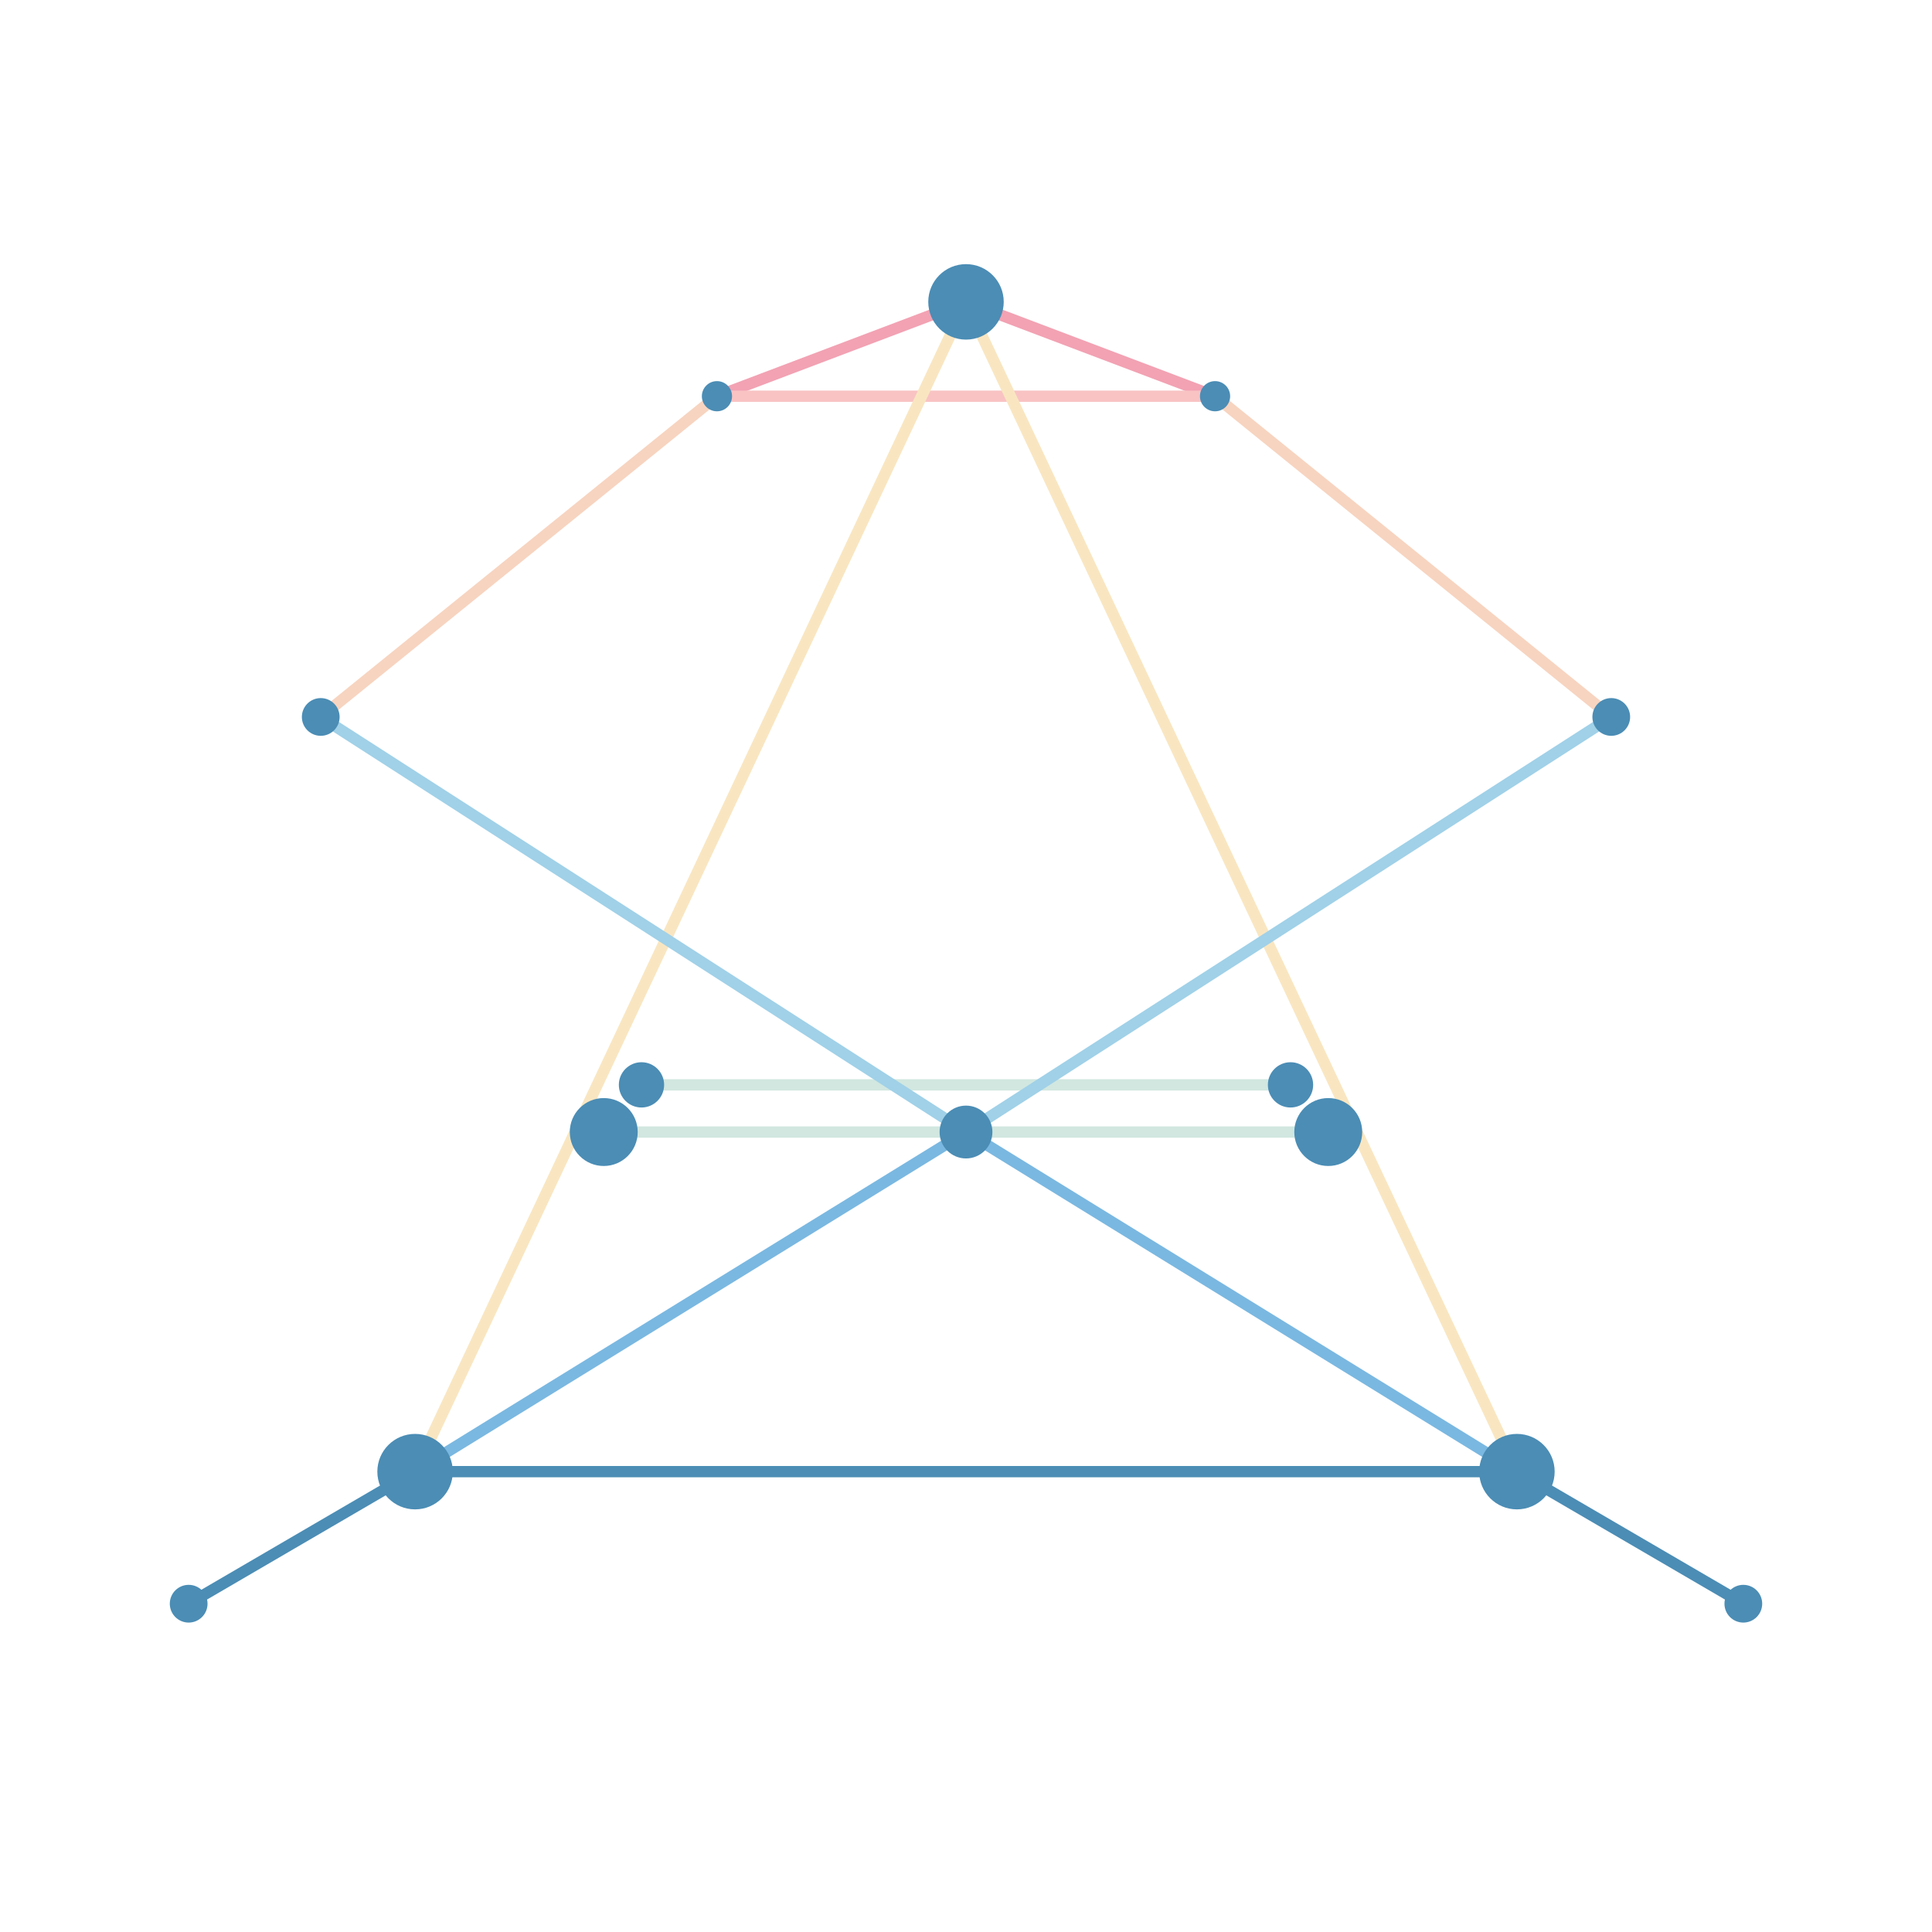
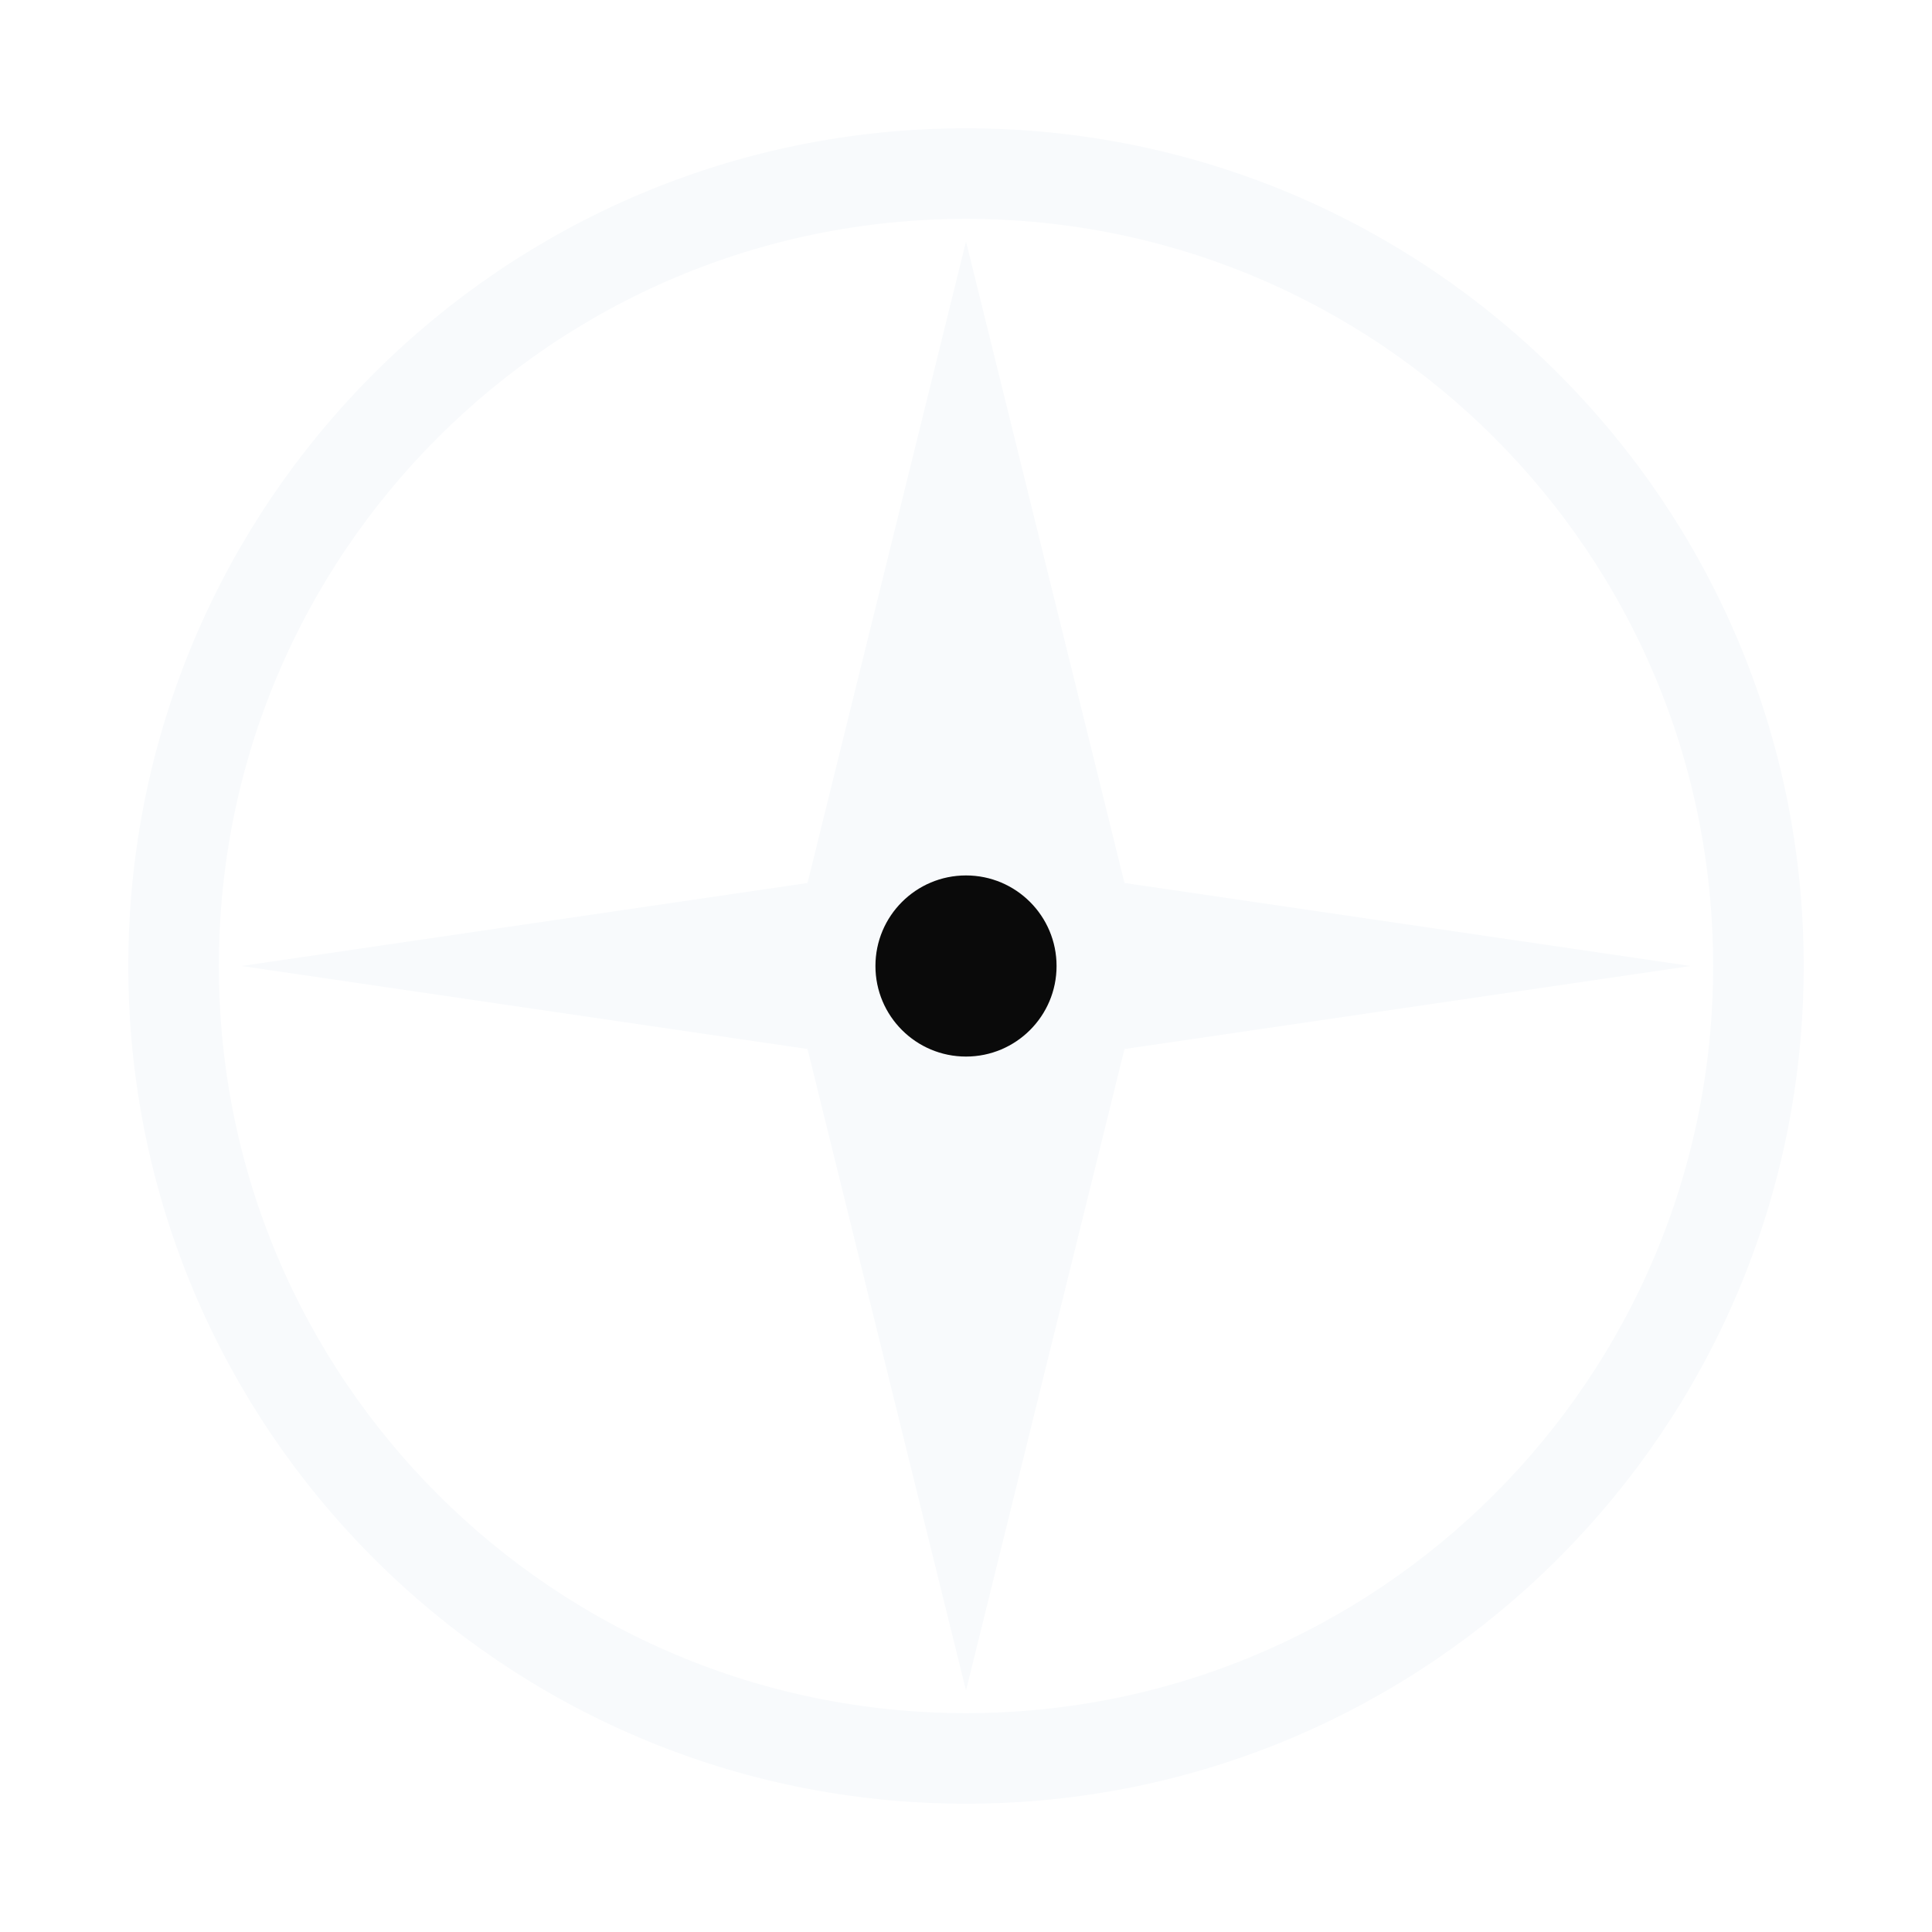
- <svg xmlns="http://www.w3.org/2000/svg" viewBox="0 0 1024 1024" width="1024" height="1024">
-   <g id="mark-light" stroke-linecap="round" stroke-linejoin="round" fill="none">
-     <line x1="380" y1="210" x2="512" y2="160" stroke="#f2a2b3" stroke-width="6" />
-     <line x1="512" y1="160" x2="644" y2="210" stroke="#f2a2b3" stroke-width="6" />
-     <line x1="380" y1="210" x2="644" y2="210" stroke="#f9c3c3" stroke-width="6" />
-     <line x1="380" y1="210" x2="170" y2="380" stroke="#f7d4c0" stroke-width="6" />
-     <line x1="644" y1="210" x2="854" y2="380" stroke="#f7d4c0" stroke-width="6" />
-     <line x1="512" y1="160" x2="220" y2="780" stroke="#f9e6c1" stroke-width="6" />
-     <line x1="512" y1="160" x2="804" y2="780" stroke="#f9e6c1" stroke-width="6" />
-     <line x1="340" y1="575" x2="684" y2="575" stroke="#d1e7e0" stroke-width="6" />
-     <line x1="320" y1="600" x2="704" y2="600" stroke="#d1e7e0" stroke-width="6" />
-     <line x1="512" y1="600" x2="170" y2="380" stroke="#a0d1e8" stroke-width="6" />
-     <line x1="512" y1="600" x2="854" y2="380" stroke="#a0d1e8" stroke-width="6" />
-     <line x1="512" y1="600" x2="220" y2="780" stroke="#7ab8e1" stroke-width="6" />
-     <line x1="512" y1="600" x2="804" y2="780" stroke="#7ab8e1" stroke-width="6" />
-     <line x1="220" y1="780" x2="804" y2="780" stroke="#4b8db5" stroke-width="6" />
-     <line x1="220" y1="780" x2="100" y2="850" stroke="#4b8db5" stroke-width="6" />
-     <line x1="804" y1="780" x2="924" y2="850" stroke="#4b8db5" stroke-width="6" />
-     <circle cx="512" cy="160" r="20" fill="#4b8db5" />
-     <circle cx="320" cy="600" r="18" fill="#4b8db5" />
-     <circle cx="704" cy="600" r="18" fill="#4b8db5" />
-     <circle cx="220" cy="780" r="20" fill="#4b8db5" />
-     <circle cx="804" cy="780" r="20" fill="#4b8db5" />
-     <circle cx="512" cy="600" r="14" fill="#4b8db5" />
-     <circle cx="340" cy="575" r="12" fill="#4b8db5" />
-     <circle cx="684" cy="575" r="12" fill="#4b8db5" />
-     <circle cx="170" cy="380" r="10" fill="#4b8db5" />
-     <circle cx="854" cy="380" r="10" fill="#4b8db5" />
-     <circle cx="100" cy="850" r="10" fill="#4b8db5" />
-     <circle cx="924" cy="850" r="10" fill="#4b8db5" />
-     <circle cx="380" cy="210" r="8" fill="#4b8db5" />
-     <circle cx="644" cy="210" r="8" fill="#4b8db5" />
-   </g>
+ <svg xmlns="http://www.w3.org/2000/svg" viewBox="0 0 1024 1024">
+   <circle cx="512" cy="512" r="420" fill="none" stroke="#f8fafc" stroke-width="48" />
+   <path fill="#f8fafc" d="m512 128 84 340 300 44-300 44-84 340-84-340-300-44 300-44z" />
+   <circle cx="512" cy="512" r="48" fill="#0a0a0a" />
</svg>
